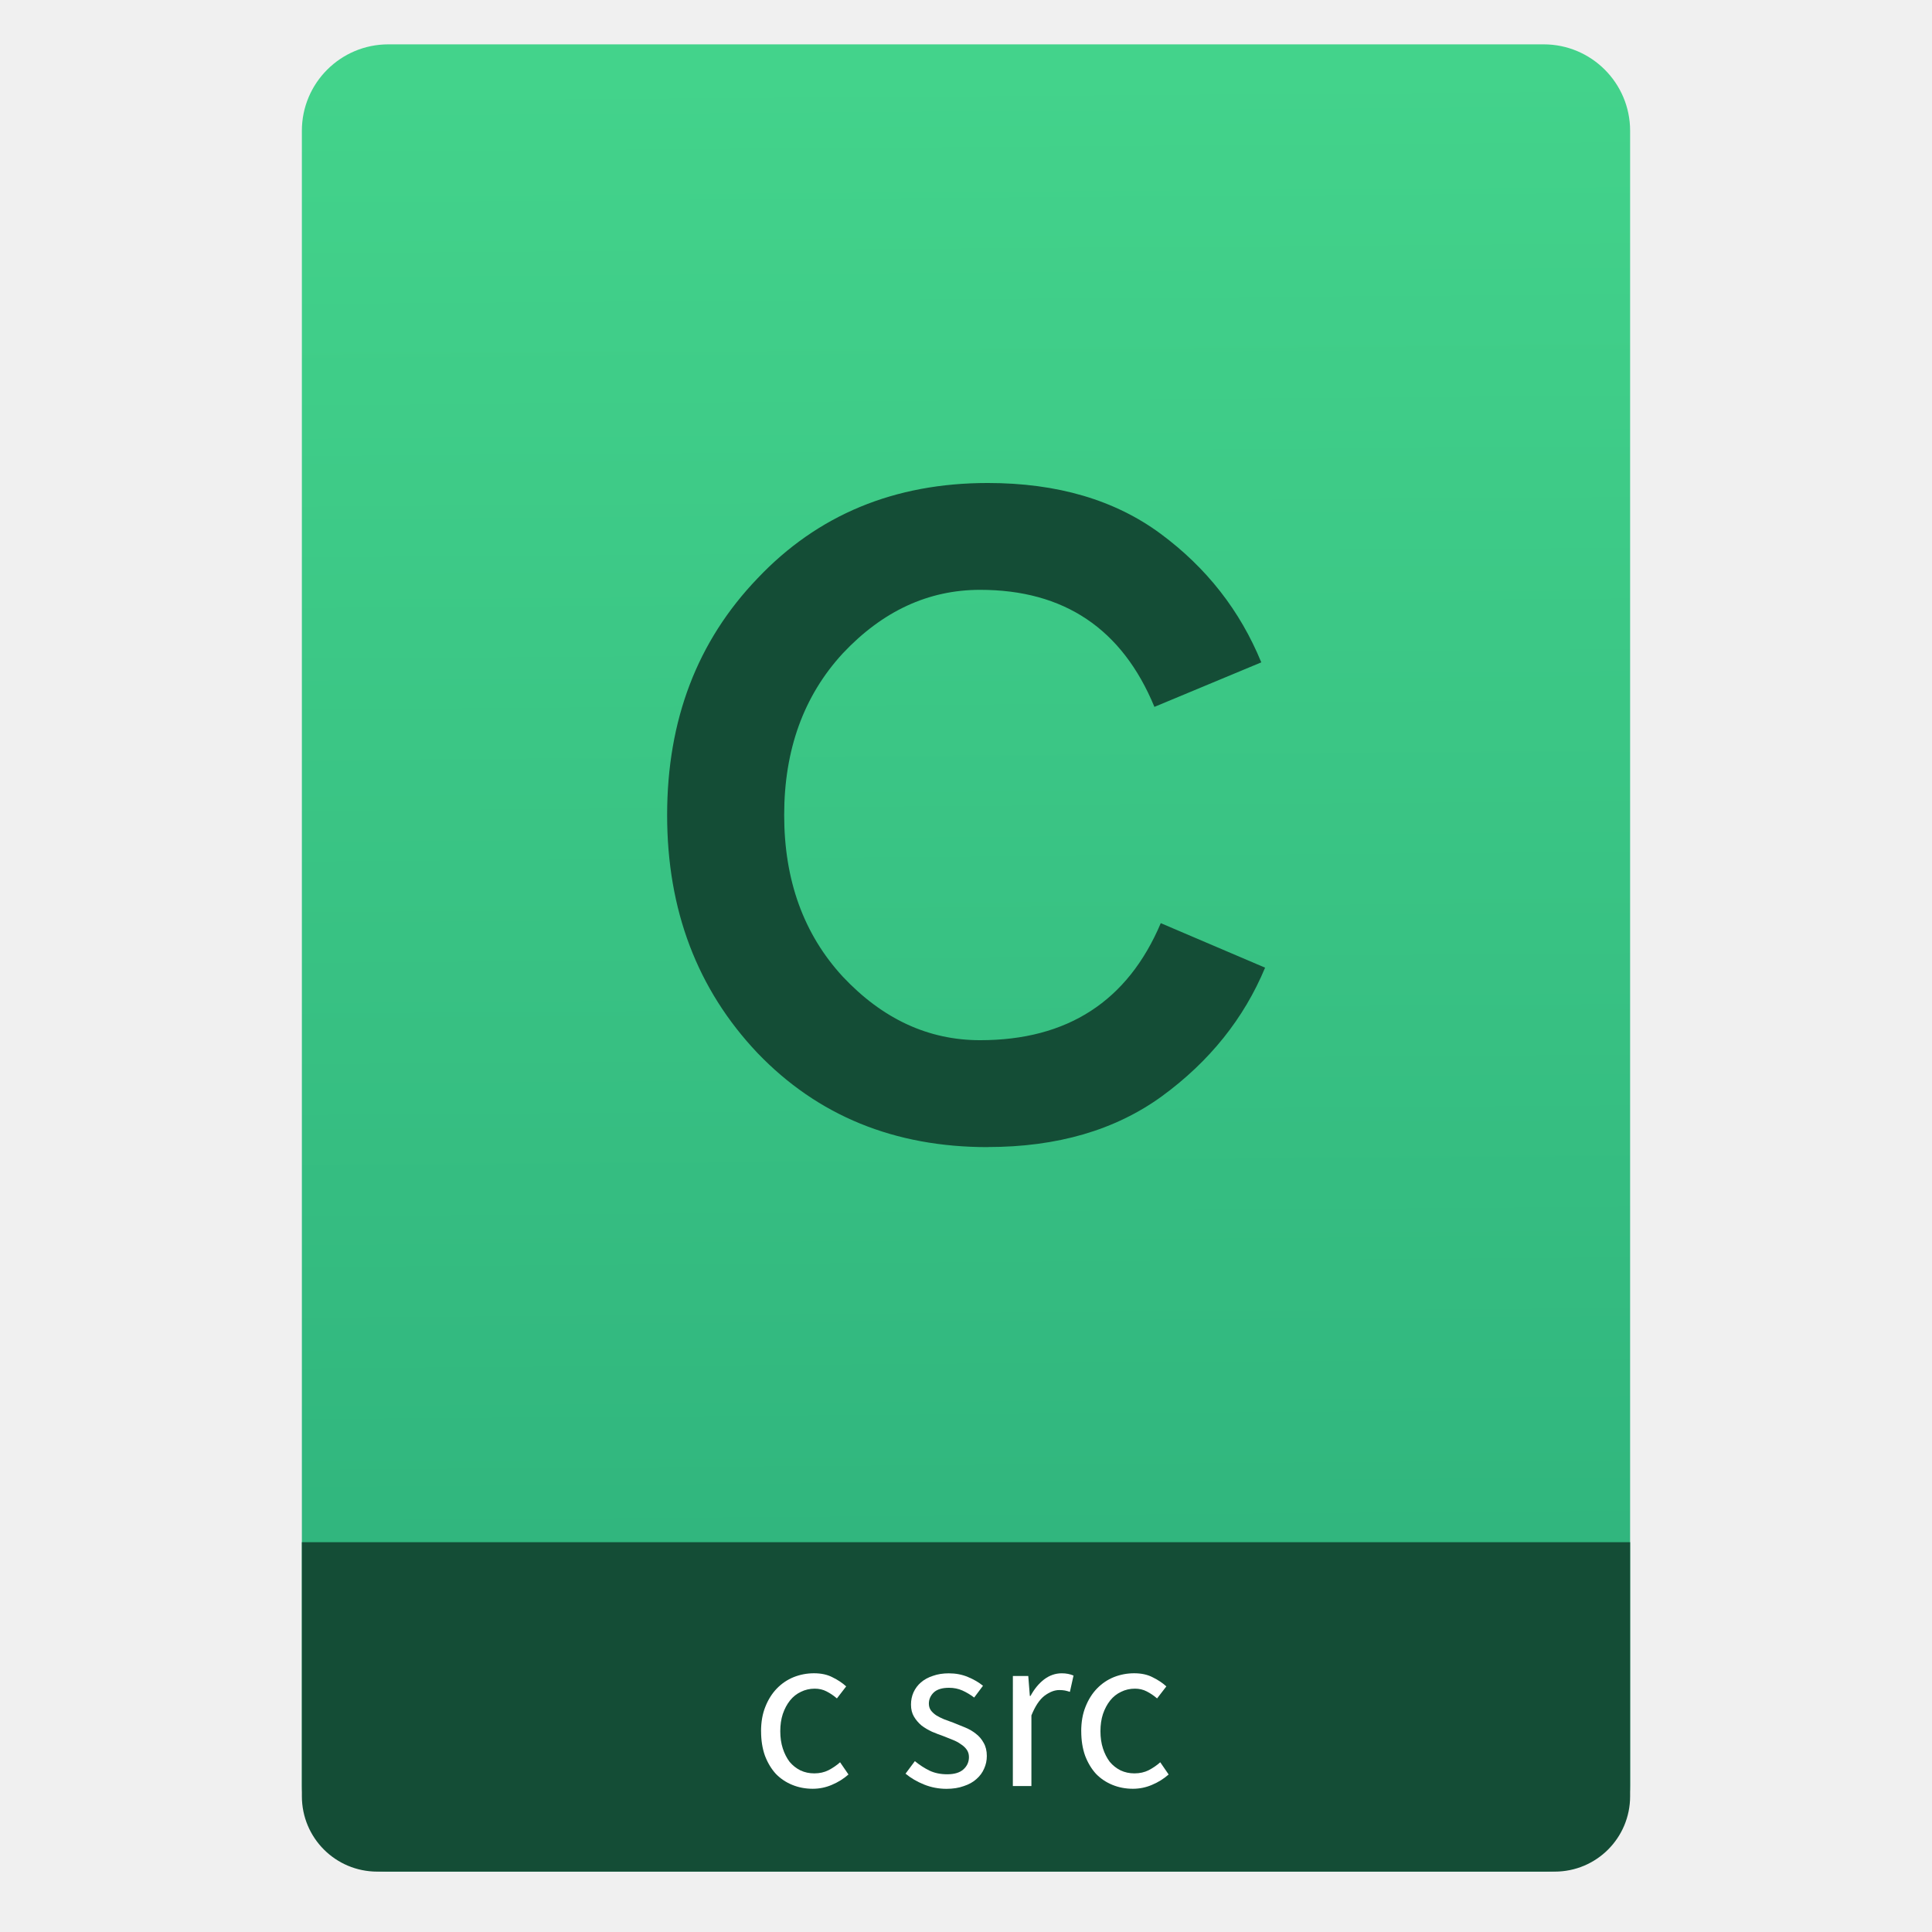
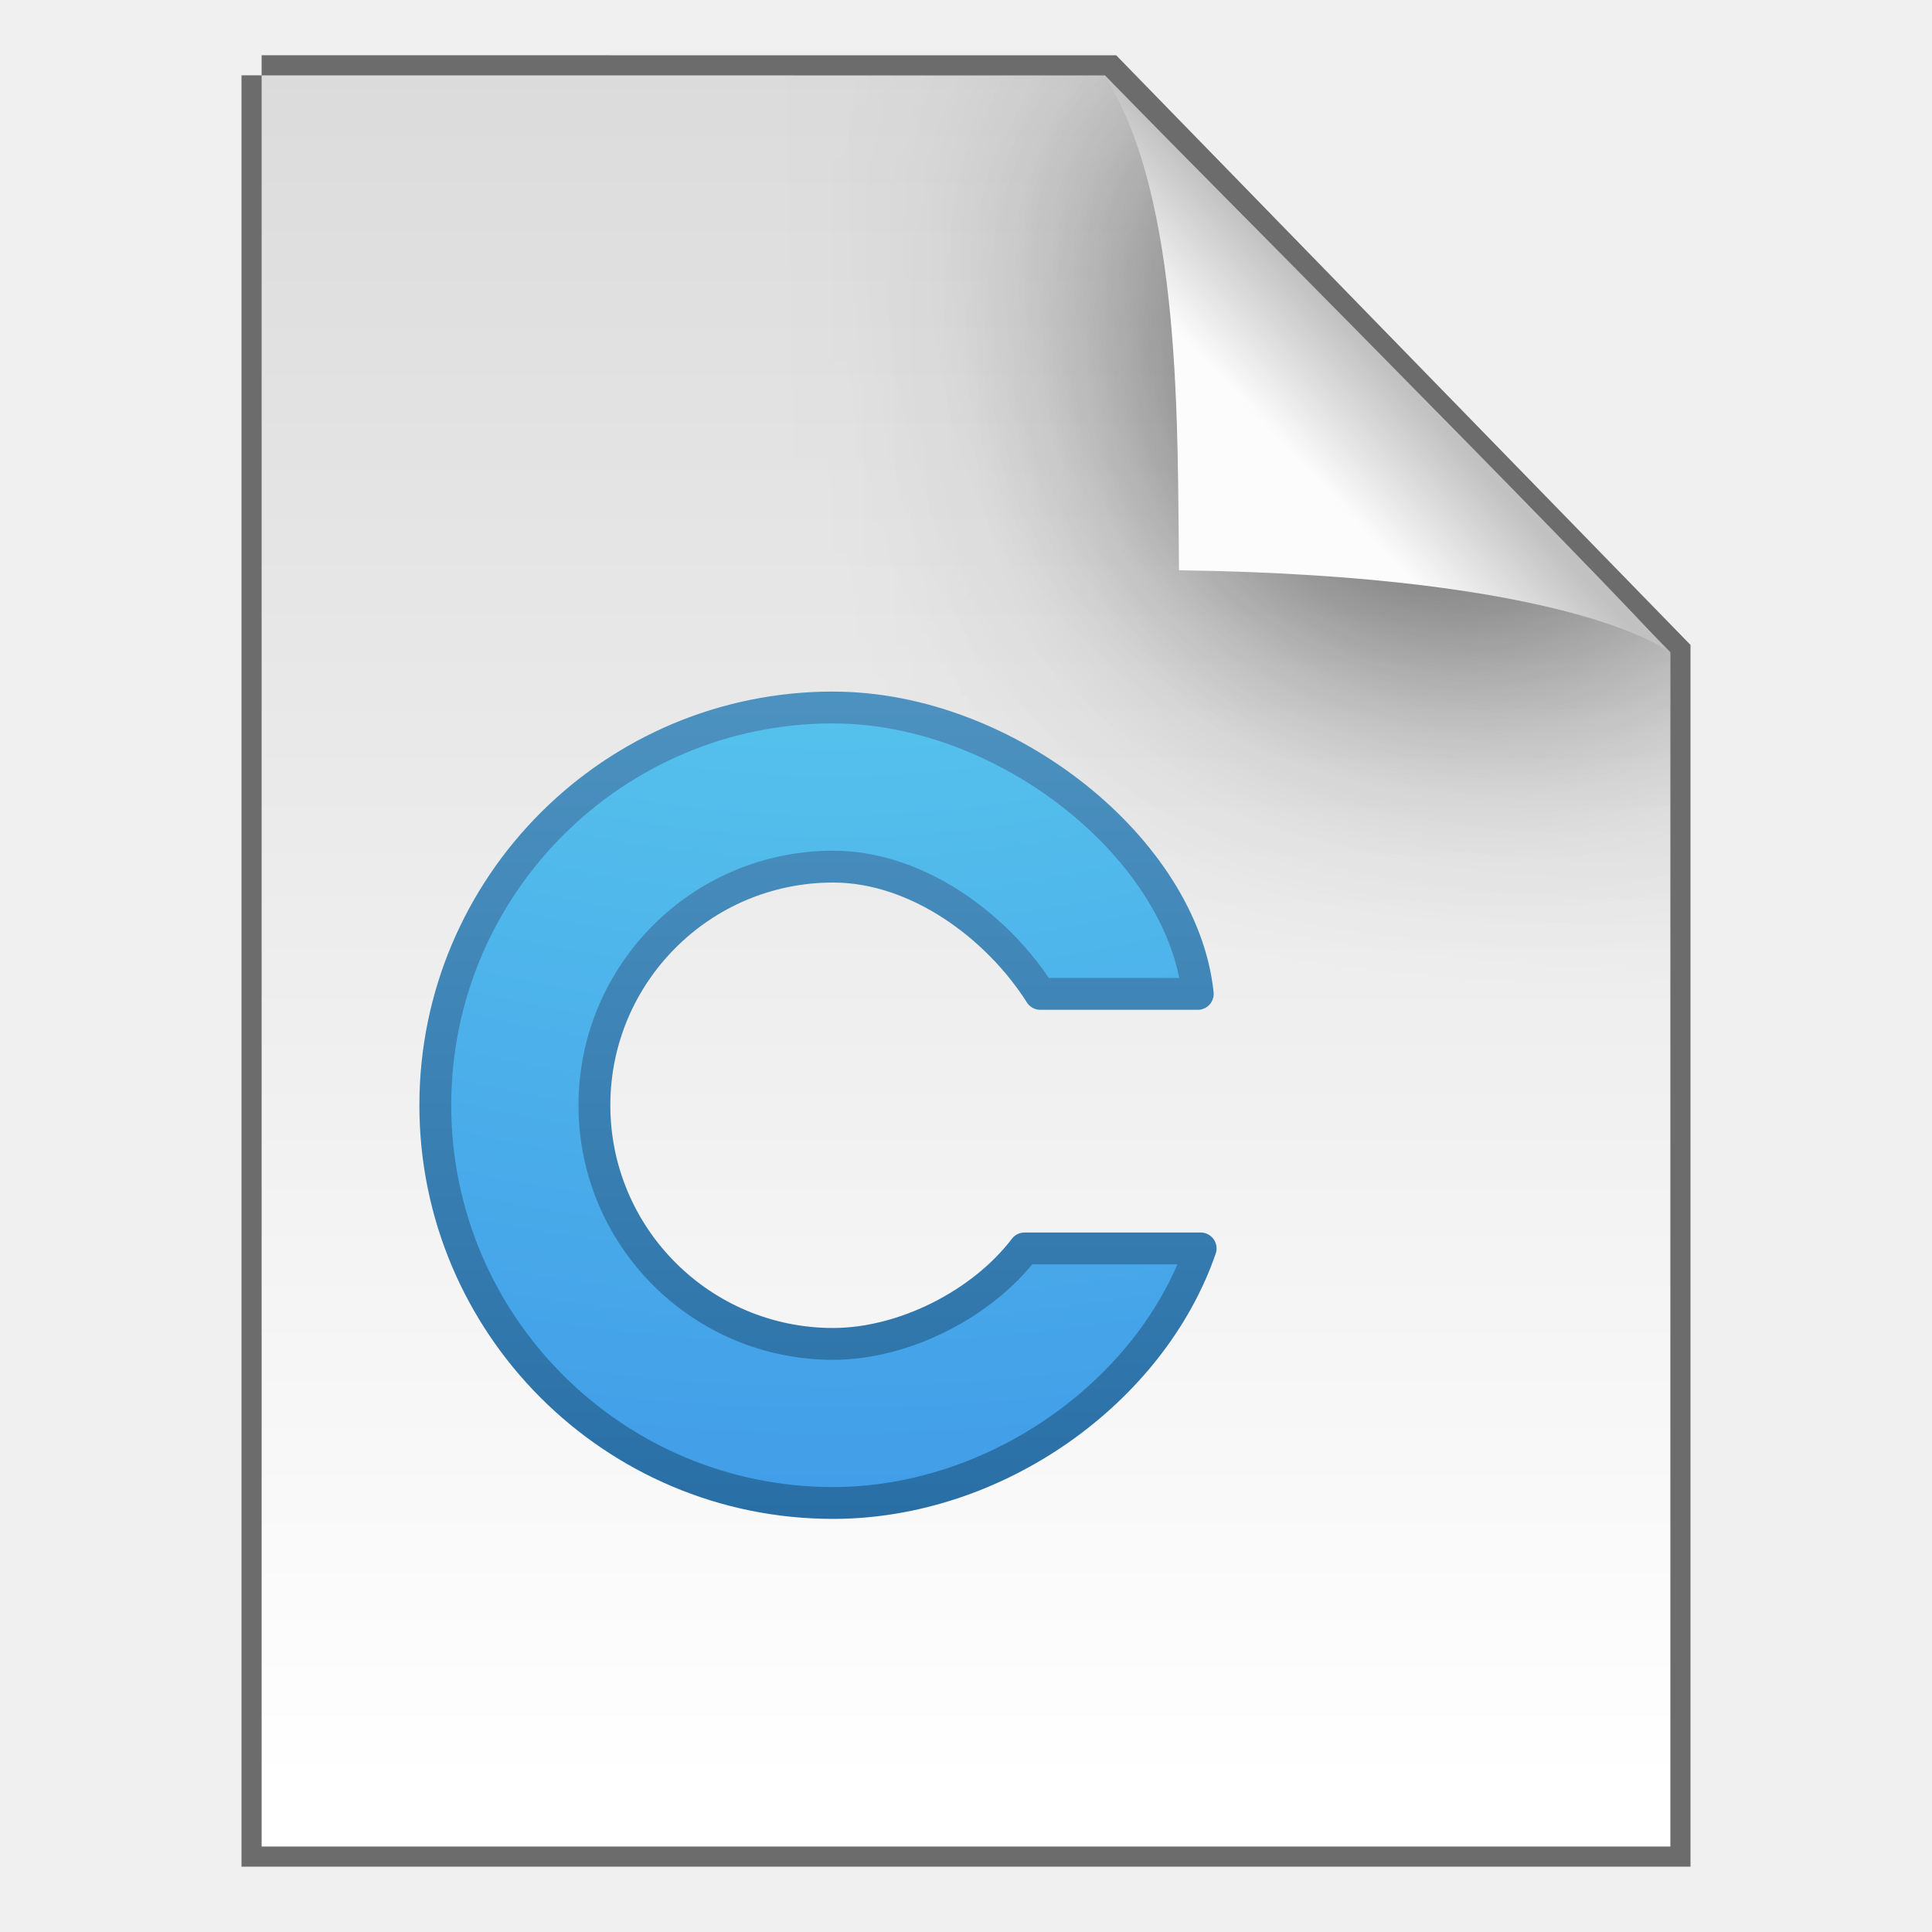
- <svg xmlns="http://www.w3.org/2000/svg" height="64" viewBox="0 0 64 64" width="64">
-   <linearGradient id="a" gradientTransform="matrix(1.07499 0 0 1.17929 56.68895 -.257355)" gradientUnits="userSpaceOnUse" x1="-74.929" x2="-75.26" y1="52.199" y2="2.356">
-     <stop offset="0" stop-color="#2db07b" />
-     <stop offset="1" stop-color="#43d38b" />
-   </linearGradient>
-   <g transform="translate(56.39177 -.176777)">
-     <rect fill="url(#a)" height="60.531" ry="2.864" width="44" x="-46.392" y="1.646" />
-     <path d="m10 51.088v5.713 2.199.5c0 1.385 1.115 2.5 2.5 2.5h39c1.385 0 2.5-1.115 2.5-2.5v-.5-2.199-5.713z" fill="#144d36" transform="translate(-56.39177 .176777)" />
-     <g fill="#fff">
-       <path d="m-31.181 57.527q0-.458.142-.81.142-.36.383-.608.24-.247.555-.375.323-.128.675-.128.36 0 .615.135.263.128.45.3l-.307.398q-.165-.142-.345-.233-.172-.09-.39-.09-.247 0-.458.105-.21.098-.36.285-.15.188-.24.45-.083.255-.083.57 0 .315.083.57.083.255.225.443.15.18.36.285.21.098.458.098.263 0 .472-.105.217-.113.383-.263l.278.405q-.247.217-.555.345-.3.128-.63.128-.36 0-.675-.128-.315-.128-.547-.367-.225-.247-.36-.6-.128-.36-.128-.81z" />
-       <path d="m-26.086 58.517q.24.195.487.315.255.12.585.12.36 0 .54-.165.18-.165.18-.405 0-.142-.075-.247-.075-.105-.195-.18-.113-.083-.263-.142-.15-.06-.3-.12-.195-.068-.39-.15-.195-.09-.352-.21-.15-.128-.247-.292-.098-.165-.098-.398 0-.217.083-.405.09-.195.247-.33.165-.142.398-.217.233-.083.525-.083.345 0 .63.12.292.12.502.292l-.292.39q-.188-.142-.39-.233-.203-.09-.443-.09-.345 0-.51.158-.158.158-.158.367 0 .128.068.225.068.09.18.165.113.068.255.128.15.052.307.113.195.075.39.158.203.083.36.21.158.12.255.3.105.18.105.435 0 .225-.09.42-.083.195-.255.345-.165.15-.42.233-.247.09-.57.09-.39 0-.743-.142-.352-.142-.615-.36z" />
-       <path d="m-22.839 55.697h.51l.052.66h.022q.188-.345.45-.547.27-.203.585-.203.217 0 .39.075l-.12.54q-.09-.03-.165-.045-.075-.015-.188-.015-.233 0-.487.188-.247.188-.435.652v2.34h-.615z" />
-       <path d="m-20.575 57.527q0-.458.142-.81.142-.36.383-.608.24-.247.555-.375.323-.128.675-.128.36 0 .615.135.263.128.45.3l-.307.398q-.165-.142-.345-.233-.172-.09-.39-.09-.247 0-.458.105-.21.098-.36.285-.15.188-.24.45-.083.255-.083.57 0 .315.083.57.083.255.225.443.15.18.36.285.21.098.458.098.263 0 .472-.105.217-.113.383-.263l.278.405q-.247.217-.555.345-.3.128-.63.128-.36 0-.675-.128-.315-.128-.547-.367-.225-.247-.36-.6-.128-.36-.128-.81z" />
-     </g>
-     <path d="m424.653 552.005q-4.992 0-8.214-3.358-3.222-3.404-3.222-8.486 0-5.083 3.222-8.441 3.222-3.404 8.214-3.404 3.721 0 6.172 1.815 2.451 1.815 3.585 4.583l-3.812 1.588q-1.724-4.175-6.217-4.175-2.768 0-4.901 2.269-2.088 2.269-2.088 5.763 0 3.494 2.088 5.763 2.133 2.269 4.901 2.269 4.674 0 6.444-4.175l3.721 1.588q-1.135 2.723-3.676 4.583-2.496 1.815-6.217 1.815z" fill="#144d36" transform="matrix(.9287081 0 0 .9287081 -418.0501 -474.4748)" />
-   </g>
+ <svg xmlns="http://www.w3.org/2000/svg" xmlns:xlink="http://www.w3.org/1999/xlink" version="1.1" width="48" height="48" id="svg3901">
+   <defs id="defs3903">
+     <linearGradient x1="24" y1="5.564" x2="24" y2="42.111" id="linearGradient3013" xlink:href="#linearGradient3029" gradientUnits="userSpaceOnUse" gradientTransform="matrix(0.8918919,0,0,1.135135,2.5946,-4.743231)" />
+     <linearGradient id="linearGradient3029">
+       <stop id="stop3031" style="stop-color:#ffffff;stop-opacity:1" offset="0" />
+       <stop id="stop3033" style="stop-color:#ffffff;stop-opacity:0.235" offset="0.015" />
+       <stop id="stop3035" style="stop-color:#ffffff;stop-opacity:0.157" offset="0.985" />
+       <stop id="stop3037" style="stop-color:#ffffff;stop-opacity:0.392" offset="1" />
+     </linearGradient>
+     <linearGradient x1="25.132" y1="0.985" x2="25.132" y2="47.013" id="linearGradient3016" xlink:href="#linearGradient3600" gradientUnits="userSpaceOnUse" gradientTransform="matrix(1,0,0,0.9561695,-9.9999999e-8,-1.914922)" />
+     <linearGradient id="linearGradient3600">
+       <stop id="stop3602" style="stop-color:#dadada;stop-opacity:1;" offset="0" />
+       <stop id="stop3604" style="stop-color:#ffffff;stop-opacity:1;" offset="1" />
+     </linearGradient>
+     <radialGradient cx="605.714" cy="486.648" r="117.143" fx="605.714" fy="486.648" id="radialGradient3021" xlink:href="#linearGradient5060" gradientUnits="userSpaceOnUse" gradientTransform="matrix(0.02303995,0,0,0.01470022,26.36088,37.04018)" />
+     <linearGradient id="linearGradient5060">
+       <stop id="stop5062" style="stop-color:#000000;stop-opacity:1" offset="0" />
+       <stop id="stop5064" style="stop-color:#000000;stop-opacity:0" offset="1" />
+     </linearGradient>
+     <radialGradient cx="605.714" cy="486.648" r="117.143" fx="605.714" fy="486.648" id="radialGradient3024" xlink:href="#linearGradient5060" gradientUnits="userSpaceOnUse" gradientTransform="matrix(-0.02303994,0,0,0.01470022,21.62311,37.04018)" />
+     <linearGradient id="linearGradient5048">
+       <stop id="stop5050" style="stop-color:#000000;stop-opacity:0" offset="0" />
+       <stop id="stop5056" style="stop-color:#000000;stop-opacity:1" offset="0.5" />
+       <stop id="stop5052" style="stop-color:#000000;stop-opacity:0" offset="1" />
+     </linearGradient>
+     <linearGradient x1="302.857" y1="366.648" x2="302.857" y2="609.505" id="linearGradient3899" xlink:href="#linearGradient5048" gradientUnits="userSpaceOnUse" gradientTransform="matrix(0.06732488,0,0,0.01470022,-0.3411391,37.04015)" />
+     <linearGradient id="linearGradient3104-5">
+       <stop id="stop3106-2" style="stop-color:#aaaaaa;stop-opacity:1" offset="0" />
+       <stop id="stop3108-5" style="stop-color:#c8c8c8;stop-opacity:1" offset="1" />
+     </linearGradient>
+     <linearGradient x1="22.004" y1="47.813" x2="22.004" y2="3.364" id="linearGradient3052" xlink:href="#linearGradient3104-5" gradientUnits="userSpaceOnUse" gradientTransform="translate(-1.982096,-3.047074)" />
+     <linearGradient xlink:href="#linearGradient3104-5" id="linearGradient3015" gradientUnits="userSpaceOnUse" gradientTransform="translate(-1.982096,-3.047074)" x1="22.004" y1="47.813" x2="22.004" y2="3.364" />
+     <linearGradient xlink:href="#linearGradient3029" id="linearGradient3019" gradientUnits="userSpaceOnUse" gradientTransform="matrix(0.8918919,0,0,1.135135,2.5946,-4.743231)" x1="24" y1="5.564" x2="24" y2="42.111" />
+     <linearGradient xlink:href="#linearGradient3600" id="linearGradient3022" gradientUnits="userSpaceOnUse" gradientTransform="matrix(1,0,0,0.9561695,-9.9999999e-8,-0.5399218)" x1="25.132" y1="0.985" x2="25.132" y2="47.013" />
+     <radialGradient xlink:href="#linearGradient5060" id="radialGradient3025" gradientUnits="userSpaceOnUse" gradientTransform="matrix(0.02303995,0,0,0.01470022,26.36088,38.41518)" cx="605.714" cy="486.648" fx="605.714" fy="486.648" r="117.143" />
+     <radialGradient xlink:href="#linearGradient5060" id="radialGradient3028" gradientUnits="userSpaceOnUse" gradientTransform="matrix(-0.02303994,0,0,0.01470022,21.62311,38.41518)" cx="605.714" cy="486.648" fx="605.714" fy="486.648" r="117.143" />
+     <linearGradient xlink:href="#linearGradient5048" id="linearGradient3031" gradientUnits="userSpaceOnUse" gradientTransform="matrix(0.06732488,0,0,0.01470022,-0.3411391,38.41515)" x1="302.857" y1="366.648" x2="302.857" y2="609.505" />
+     <linearGradient xlink:href="#linearGradient3897-7" id="linearGradient3289" gradientUnits="userSpaceOnUse" gradientTransform="matrix(0.3905699,0,0,-0.3905699,-0.8729074,48.43819)" x1="91.308" y1="98.192" x2="95.182" y2="102.066" />
+     <linearGradient id="linearGradient3897-7">
+       <stop id="stop3899-4" style="stop-color:#fcfcfc;stop-opacity:1" offset="0" />
+       <stop id="stop3907-4" style="stop-color:#c1c1c1;stop-opacity:1" offset="1" />
+     </linearGradient>
+     <filter id="filter4740" x="-1.207" width="3.414" y="-1.193" height="3.386">
+       <feGaussianBlur stdDeviation="7.68" id="feGaussianBlur4742" />
+     </filter>
+     <linearGradient xlink:href="#linearGradient3897-7" id="linearGradient3807" gradientUnits="userSpaceOnUse" gradientTransform="matrix(0.565208,0,0,-0.6026631,-19.24056,70.73673)" x1="91.308" y1="98.192" x2="95.182" y2="102.066" />
+     <clipPath clipPathUnits="userSpaceOnUse" id="clipPath3823">
+       <path d="m 10.759,0.497 c 5.084,0 18.362,0.002 18.362,0.002 l 12.309,12.557 3.2e-5,26.002 c 0,0 -20.447,0 -30.67,0 0,-12.854 0,-25.708 0,-38.562 z" id="path3825" style="fill:#ffffff;fill-opacity:1;stroke:none;display:inline" />
+     </clipPath>
+     <filter id="filter4109" x="-0.728" width="2.455" y="-0.713" height="2.425">
+       <feGaussianBlur stdDeviation="4.139" id="feGaussianBlur4111" />
+     </filter>
+     <clipPath clipPathUnits="userSpaceOnUse" id="clipPath4113">
+       <path d="m 6.5,1.872 c 5.802,0 20.954,0.002 20.954,0.002 l 14.046,14.33 3.6e-5,29.673 c 0,0 -23.333,0 -35,0 0,-14.669 0,-29.337 0,-44.006 z" id="path4115" style="fill:#ffffff;fill-opacity:1;stroke:none;display:inline" />
+     </clipPath>
+     <clipPath clipPathUnits="userSpaceOnUse" id="clipPath4160">
+       <path d="m 6.5,1.872 c 5.802,0 20.954,0.002 20.954,0.002 l 14.046,14.33 3.6e-5,29.673 c 0,0 -23.333,0 -35,0 0,-14.669 0,-29.337 0,-44.006 z" id="path4162" style="fill:#ffffff;fill-opacity:1;stroke:none;display:inline" />
+     </clipPath>
+     <radialGradient r="10.625" fy="4.625" fx="62.625" cy="4.625" cx="62.625" gradientTransform="matrix(2.164706,0,0,0.7529402,-111.5647,36.51765)" gradientUnits="userSpaceOnUse" id="radialGradient3801" xlink:href="#linearGradient8838" />
+     <linearGradient y2="45" x2="37.201" y1="1" x1="37.201" gradientUnits="userSpaceOnUse" id="linearGradient3798" xlink:href="#linearGradient3397" />
+     <linearGradient y2="45.017" x2="20.759" y1="1" x1="20.759" gradientUnits="userSpaceOnUse" id="linearGradient3796" xlink:href="#linearGradient3309" />
+     <linearGradient y2="20.895" x2="84.639" y1="105.105" x1="86.133" gradientTransform="matrix(0.3244803,0,0,0.3244803,3.233265,2.557745)" gradientUnits="userSpaceOnUse" id="linearGradient3793" xlink:href="#linearGradient5128" />
+     <linearGradient y2="20.895" x2="84.639" y1="105.105" x1="86.133" gradientTransform="matrix(0.3244803,0,0,0.3244803,3.233265,2.557745)" gradientUnits="userSpaceOnUse" id="linearGradient3789" xlink:href="#linearGradient5128" />
+     <linearGradient y2="45" x2="37.201" y1="1" x1="37.201" gradientUnits="userSpaceOnUse" id="linearGradient3787" xlink:href="#linearGradient3397" />
+     <linearGradient y2="45.017" x2="20.759" y1="1" x1="20.759" gradientUnits="userSpaceOnUse" id="linearGradient3785" xlink:href="#linearGradient3309" />
+     <radialGradient r="10.625" fy="4.625" fx="62.625" cy="4.625" cx="62.625" gradientTransform="matrix(2.164706,0,0,0.7529402,-111.5647,36.51765)" gradientUnits="userSpaceOnUse" id="radialGradient3783" xlink:href="#linearGradient8838" />
+     <linearGradient gradientTransform="matrix(0.3244803,0,0,0.3244803,3.233265,2.557745)" gradientUnits="userSpaceOnUse" xlink:href="#linearGradient5128" id="linearGradient2512" y2="20.895" x2="84.639" y1="105.105" x1="86.133" />
+     <linearGradient id="linearGradient5128">
+       <stop offset="0" style="stop-color:#acbacc;stop-opacity:1;" id="stop5130" />
+       <stop offset="1" style="stop-color:#97a3c0;stop-opacity:1;" id="stop5132" />
+     </linearGradient>
+     <linearGradient gradientUnits="userSpaceOnUse" xlink:href="#linearGradient3309" id="linearGradient2515" y2="45.017" x2="20.759" y1="1" x1="20.759" />
+     <linearGradient gradientUnits="userSpaceOnUse" id="linearGradient3309" y2="122.899" x2="63.999" y1="3.1" x1="63.999">
+       <stop offset="0" style="stop-color:#cad8ea;stop-opacity:1;" id="stop3311" />
+       <stop offset="1" style="stop-color:#687088;stop-opacity:1;" id="stop3313" />
+     </linearGradient>
+     <linearGradient gradientUnits="userSpaceOnUse" xlink:href="#linearGradient3397" id="linearGradient2517" y2="45" x2="37.201" y1="1" x1="37.201" />
+     <linearGradient id="linearGradient3397">
+       <stop offset="0" style="stop-color:#4a5877;stop-opacity:1;" id="stop3399" />
+       <stop offset="1" style="stop-color:#2b3249;stop-opacity:1;" id="stop3401" />
+     </linearGradient>
+     <radialGradient gradientTransform="matrix(2.164706,0,0,0.7529402,-111.5647,36.51765)" gradientUnits="userSpaceOnUse" xlink:href="#linearGradient8838" id="radialGradient2436" fy="4.625" fx="62.625" r="10.625" cy="4.625" cx="62.625" />
+     <linearGradient id="linearGradient8838">
+       <stop offset="0" style="stop-color:#000000;stop-opacity:1" id="stop8840" />
+       <stop offset="1" style="stop-color:#000000;stop-opacity:0" id="stop8842" />
+     </linearGradient>
+     <radialGradient xlink:href="#linearGradient2867-449-88-871-390-598-476-591-434-148-57-177" id="radialGradient3047" gradientUnits="userSpaceOnUse" gradientTransform="matrix(-1.2780676e-7,5.218945,-6.397102,-1.5665867e-7,84.38538,-38.21268)" cx="7.806" cy="9.957" fx="7.276" fy="9.957" r="12.672" />
+     <linearGradient id="linearGradient2867-449-88-871-390-598-476-591-434-148-57-177">
+       <stop id="stop3750" style="stop-color:#90dbec;stop-opacity:1" offset="0" />
+       <stop id="stop3752" style="stop-color:#55c1ec;stop-opacity:1" offset="0.262" />
+       <stop id="stop3754" style="stop-color:#3689e6;stop-opacity:1" offset="0.705" />
+       <stop id="stop3756" style="stop-color:#2b63a0;stop-opacity:1" offset="1" />
+     </linearGradient>
+     <linearGradient xlink:href="#linearGradient3707-319-631-407-324" id="linearGradient3049" gradientUnits="userSpaceOnUse" gradientTransform="matrix(0.7905258,0,0,0.7905258,1.724613,9.276171)" x1="25" y1="47.935" x2="25" y2="0.918" />
+     <linearGradient id="linearGradient3707-319-631-407-324">
+       <stop id="stop3760" style="stop-color:#185f9a;stop-opacity:1" offset="0" />
+       <stop id="stop3762" style="stop-color:#599ec9;stop-opacity:1" offset="1" />
+     </linearGradient>
+   </defs>
+   <path d="m 6.5,1.872 c 5.802,0 21.021,0.002 21.021,0.002 l 13.979,14.352 3.6e-5,29.651 c 0,0 -23.333,0 -35,0 0,-14.669 0,-29.337 0,-44.006 z" id="path4372" style="fill:none;stroke:#000000;stroke-opacity:0.549;display:inline" />
+   <path style="fill:url(#linearGradient3022);fill-opacity:1;stroke:none;display:inline" id="path4160" d="m 6.5,1.872 c 5.802,0 20.954,0.002 20.954,0.002 l 14.046,14.33 3.6e-5,29.673 c 0,0 -23.333,0 -35,0 0,-14.669 0,-29.337 0,-44.006 z" />
+   <path d="m 33.034,8.804 c -0.049,-3.722 0.101,-9.983 -2.011,-13.272 0,0 13.794,13.741 15.271,15.45 0,0 -2.562,-2.03 -13.26,-2.178 z" id="path3805" style="opacity:0.9;fill:#000000;fill-opacity:1;stroke:none;filter:url(#filter4740)" clip-path="url(#clipPath3823)" transform="matrix(1.14117,0,0,1.14117,-5.777433,1.30481)" />
+   <path d="m 31.364,14.098 c -0.044,-3.359 0.09,-9.008 -1.798,-11.976 0,0 12.333,12.4 13.653,13.942 0,0 -2.291,-1.832 -11.856,-1.965 z" id="path3827" style="opacity:0.9;fill:#000000;fill-opacity:1;stroke:none;filter:url(#filter4109)" clip-path="url(#clipPath4113)" />
+   <path style="fill:url(#linearGradient3807);fill-opacity:1;stroke:none" id="path6011" d="m 29.292,14.168 c -0.045,-3.443 0.093,-9.233 -1.843,-12.276 0,0 12.641,12.709 13.994,14.29 0,0 -2.348,-1.878 -12.152,-2.014 z" />
+   <path style="display:inline;overflow:visible;visibility:visible;fill:url(#radialGradient3047);fill-opacity:1;fill-rule:nonzero;stroke:url(#linearGradient3049);stroke-width:0.791;stroke-linecap:square;stroke-linejoin:round;stroke-miterlimit:4;stroke-dasharray:none;stroke-dashoffset:0;stroke-opacity:1;marker:none;enable-background:accumulate" id="path3737" d="m 20.697,17.577 c -5.455,0 -9.882,4.427 -9.882,9.882 0,5.455 4.427,9.882 9.882,9.882 4.052,0 7.905,-2.767 9.133,-6.324 l -4.376,0 c -1.053,1.384 -2.999,2.372 -4.757,2.372 -3.273,0 -5.929,-2.656 -5.929,-5.929 -2e-6,-3.273 2.656,-5.929 5.929,-5.929 2.109,0 4.098,1.502 5.149,3.162 l 3.912,0 c -0.366,-3.557 -4.712,-7.115 -9.061,-7.115 z" />
</svg>
